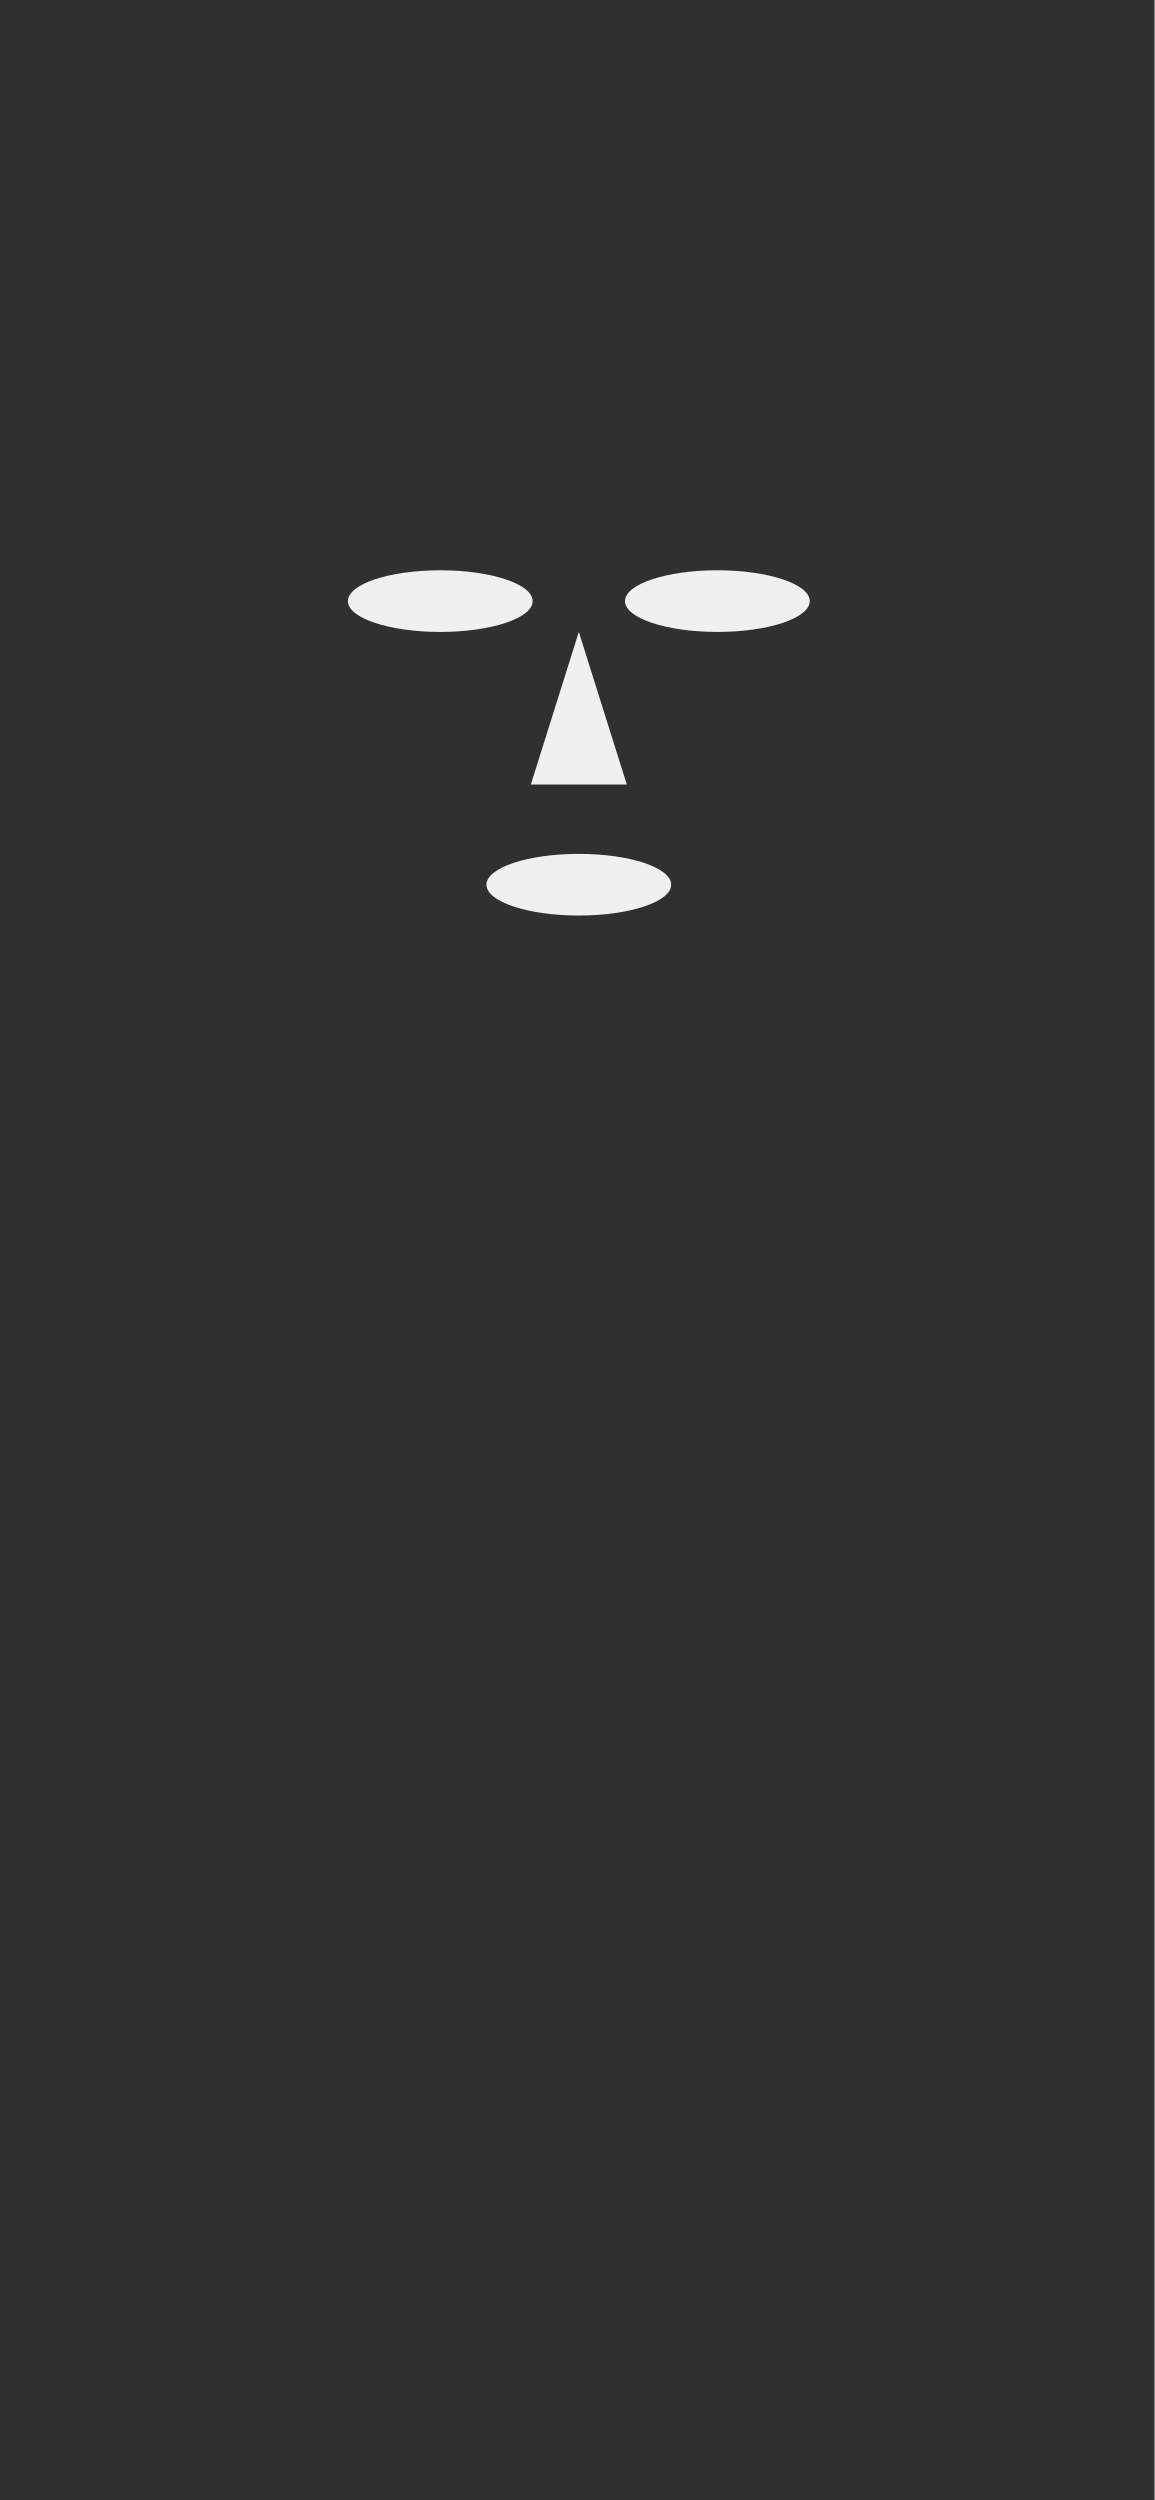
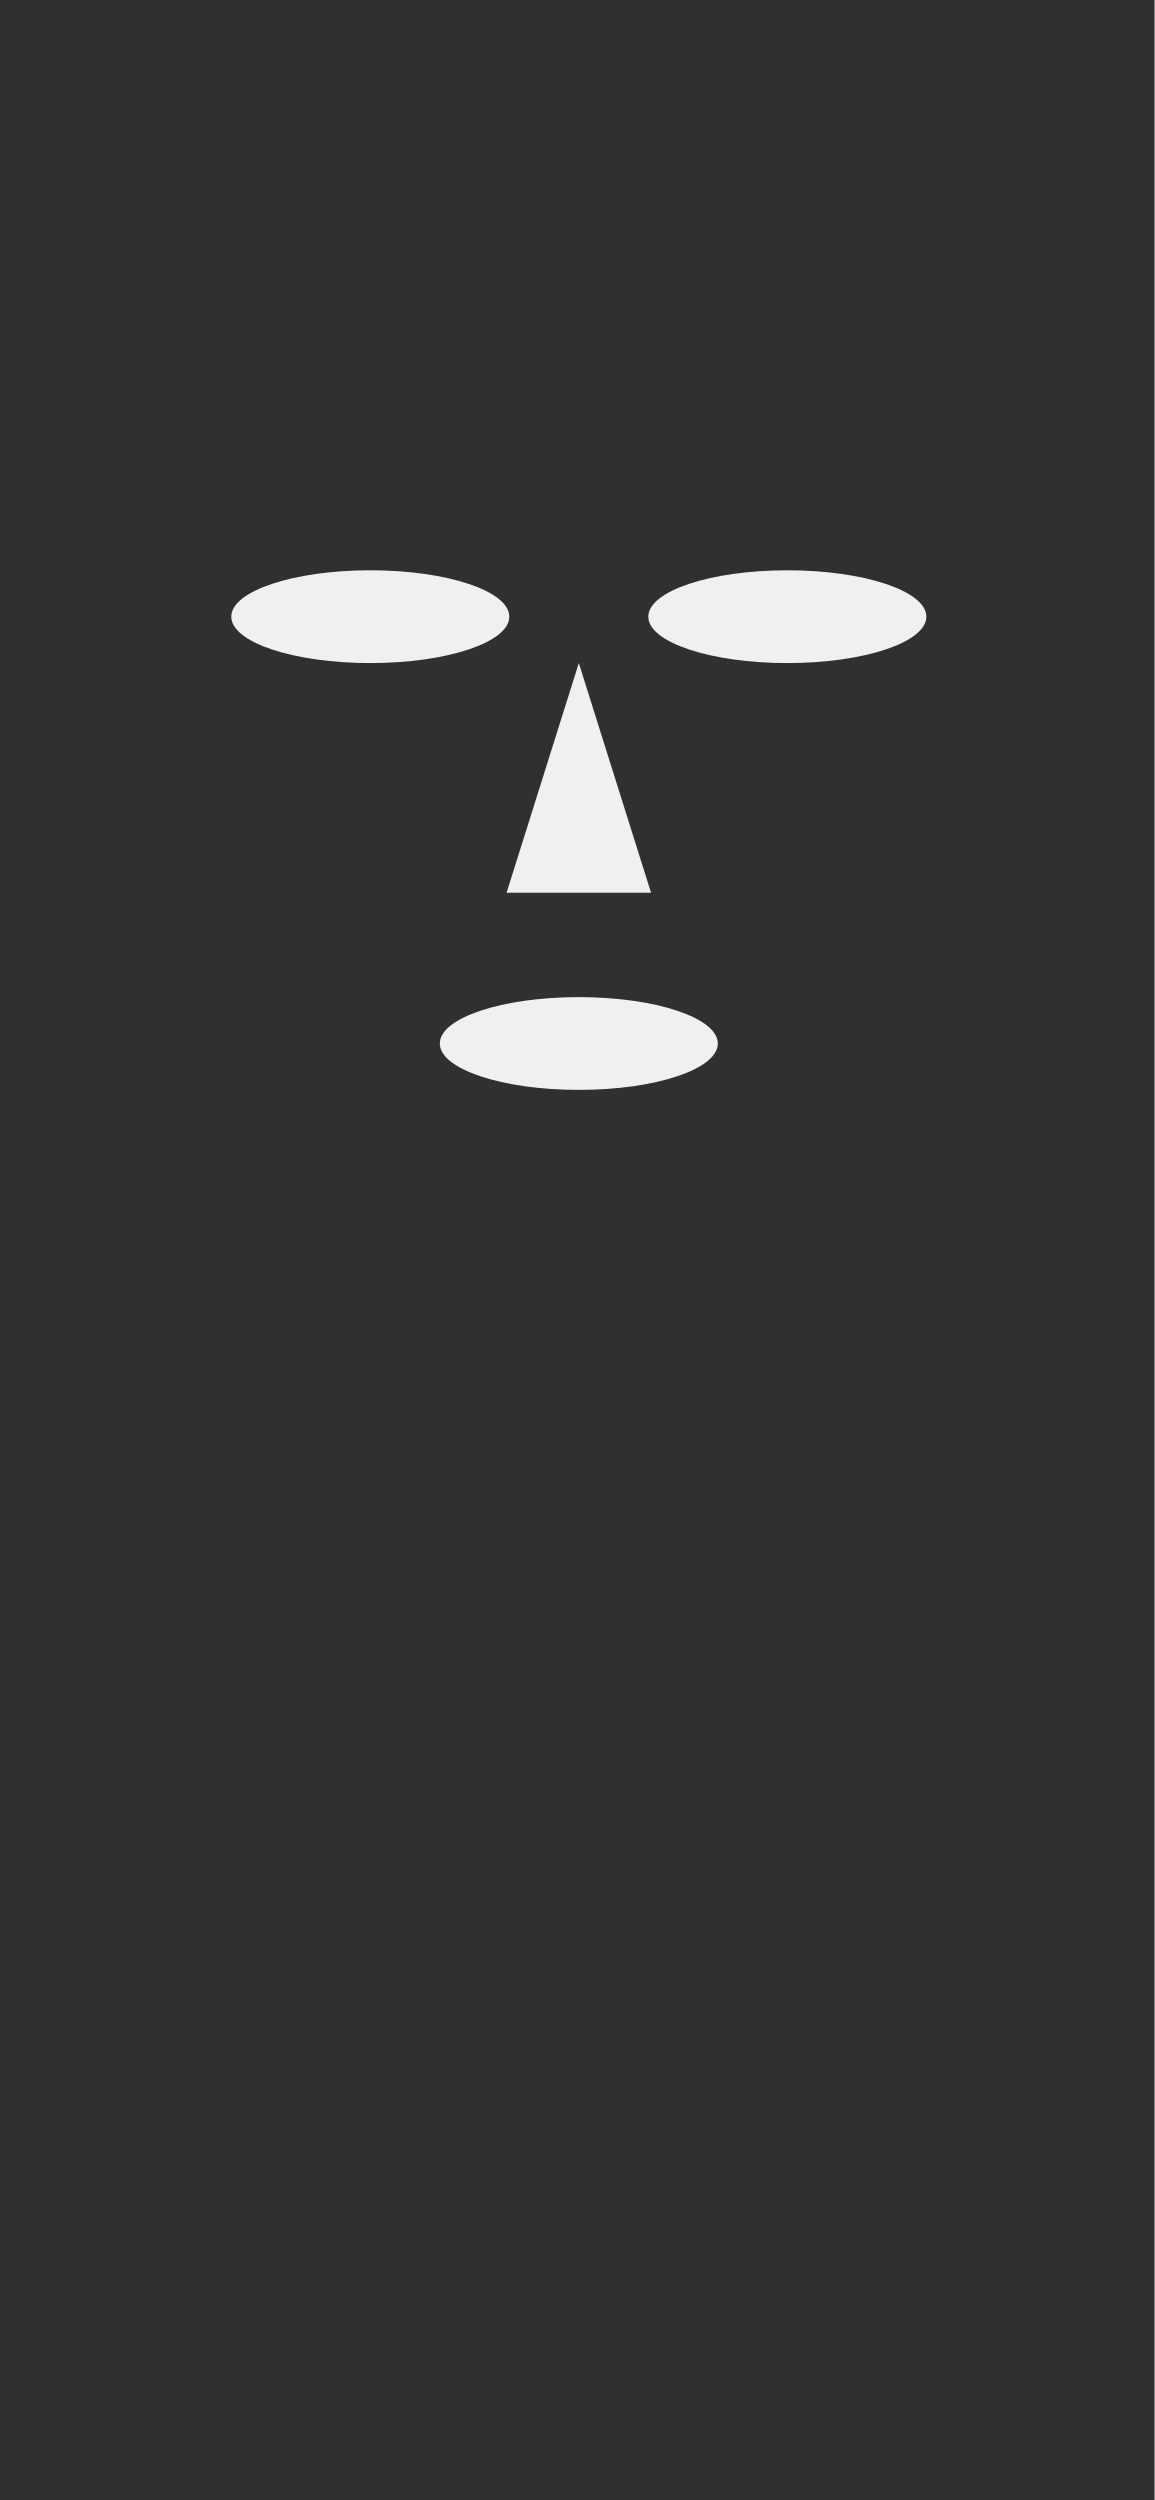
<svg xmlns="http://www.w3.org/2000/svg" width="375" height="812" viewBox="0 0 375 812" fill="none">
  <g clip-path="url(#clip0_1468_5871)">
-     <path fill-rule="evenodd" clip-rule="evenodd" d="M0 0H375V982.629H0V0ZM173 195.24C173 200.77 159.569 205.252 143 205.252C126.431 205.252 113 200.77 113 195.24C113 189.71 126.431 185.228 143 185.228C159.569 185.228 173 189.71 173 195.24ZM233 205.252C249.569 205.252 263 200.77 263 195.24C263 189.71 249.569 185.228 233 185.228C216.431 185.228 203 189.71 203 195.24C203 200.77 216.431 205.252 233 205.252ZM218 287.353C218 292.883 204.569 297.366 188 297.366C171.431 297.366 158 292.883 158 287.353C158 281.824 171.431 277.341 188 277.341C204.569 277.341 218 281.824 218 287.353ZM203.588 254.813L188 205.252L172.412 254.813H203.588Z" fill="black" fill-opacity="0.8" />
+     <path fill-rule="evenodd" clip-rule="evenodd" d="M0 0H375V982.629H0V0ZM165.424 200.297C165.424 208.619 145.209 215.365 120.273 215.365C95.337 215.365 75.122 208.619 75.122 200.297C75.122 191.974 95.337 185.228 120.273 185.228C145.209 185.228 165.424 191.974 165.424 200.297ZM255.727 215.365C280.663 215.365 300.878 208.619 300.878 200.297C300.878 191.974 280.663 185.228 255.727 185.228C230.79 185.228 210.575 191.974 210.575 200.297C210.575 208.619 230.79 215.365 255.727 215.365ZM233.151 338.931C233.151 347.253 212.936 354 188 354C163.064 354 142.849 347.253 142.849 338.931C142.849 330.608 163.064 323.862 188 323.862C212.936 323.862 233.151 330.608 233.151 338.931ZM211.461 289.957L188 215.365L164.539 289.957H211.461Z" fill="black" fill-opacity="0.8" />
  </g>
  <defs>
    <clipPath id="clip0_1468_5871">
      <rect width="375" height="812" fill="white" />
    </clipPath>
  </defs>
</svg>
